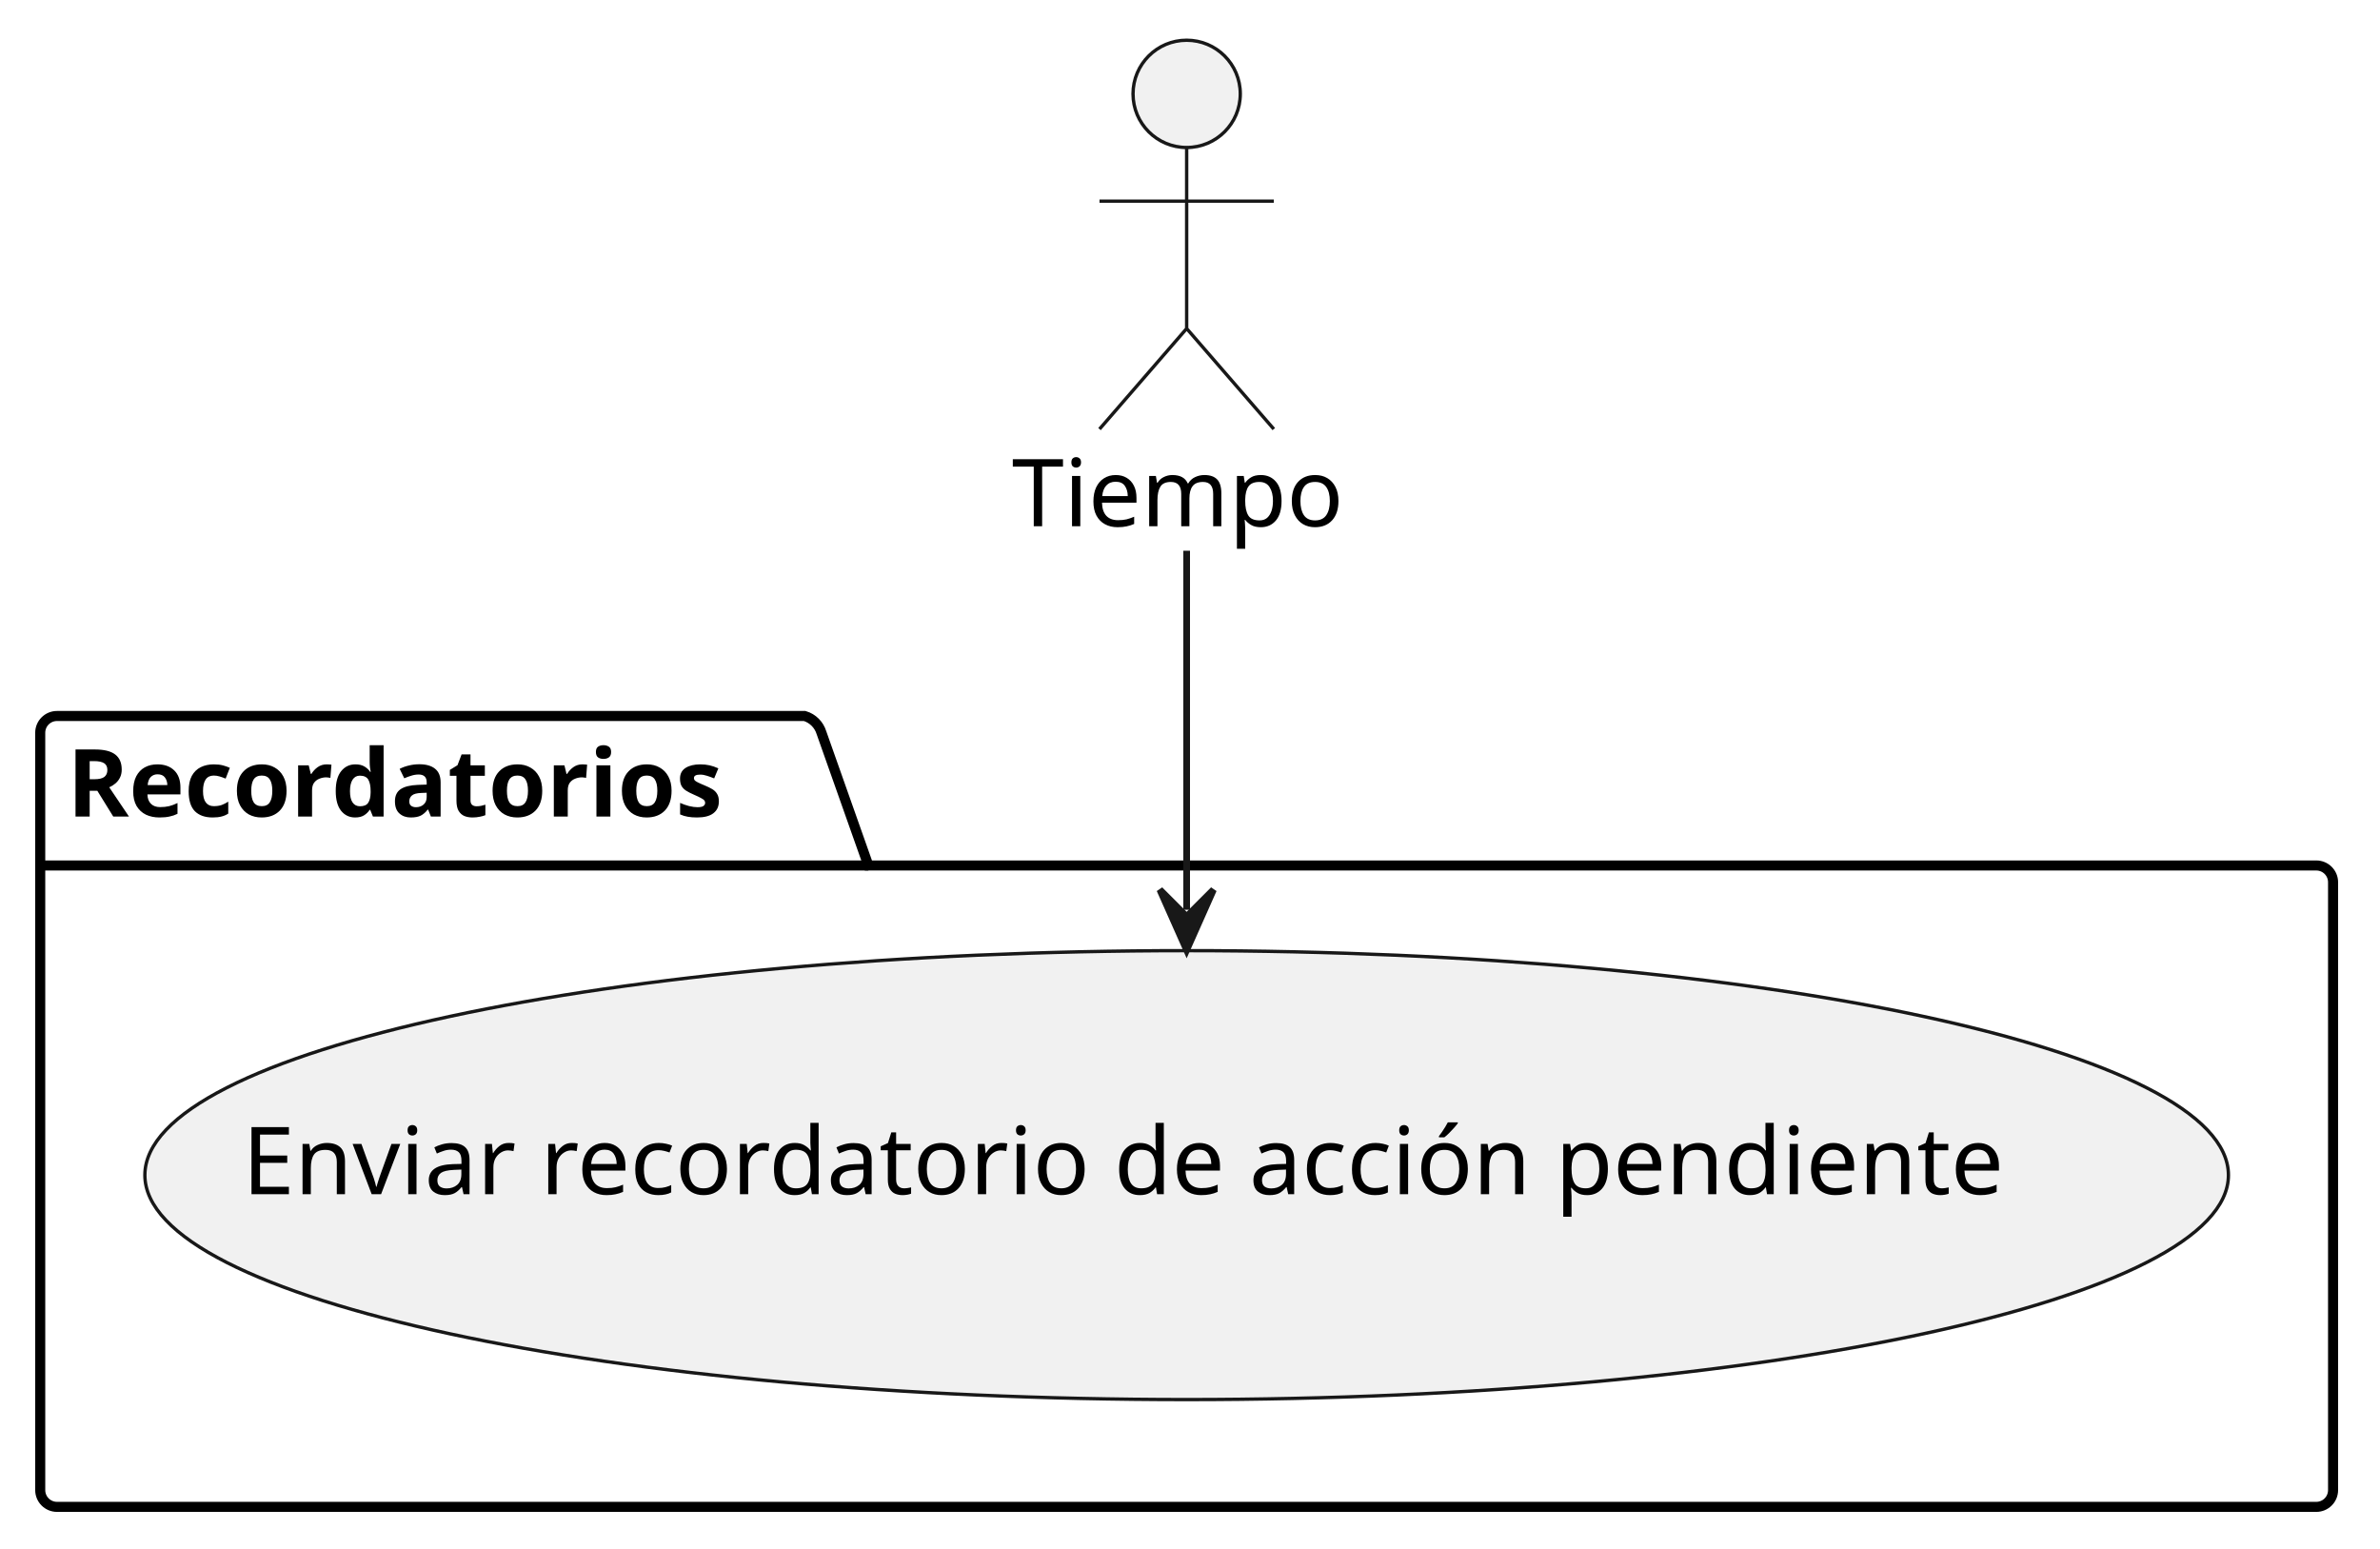
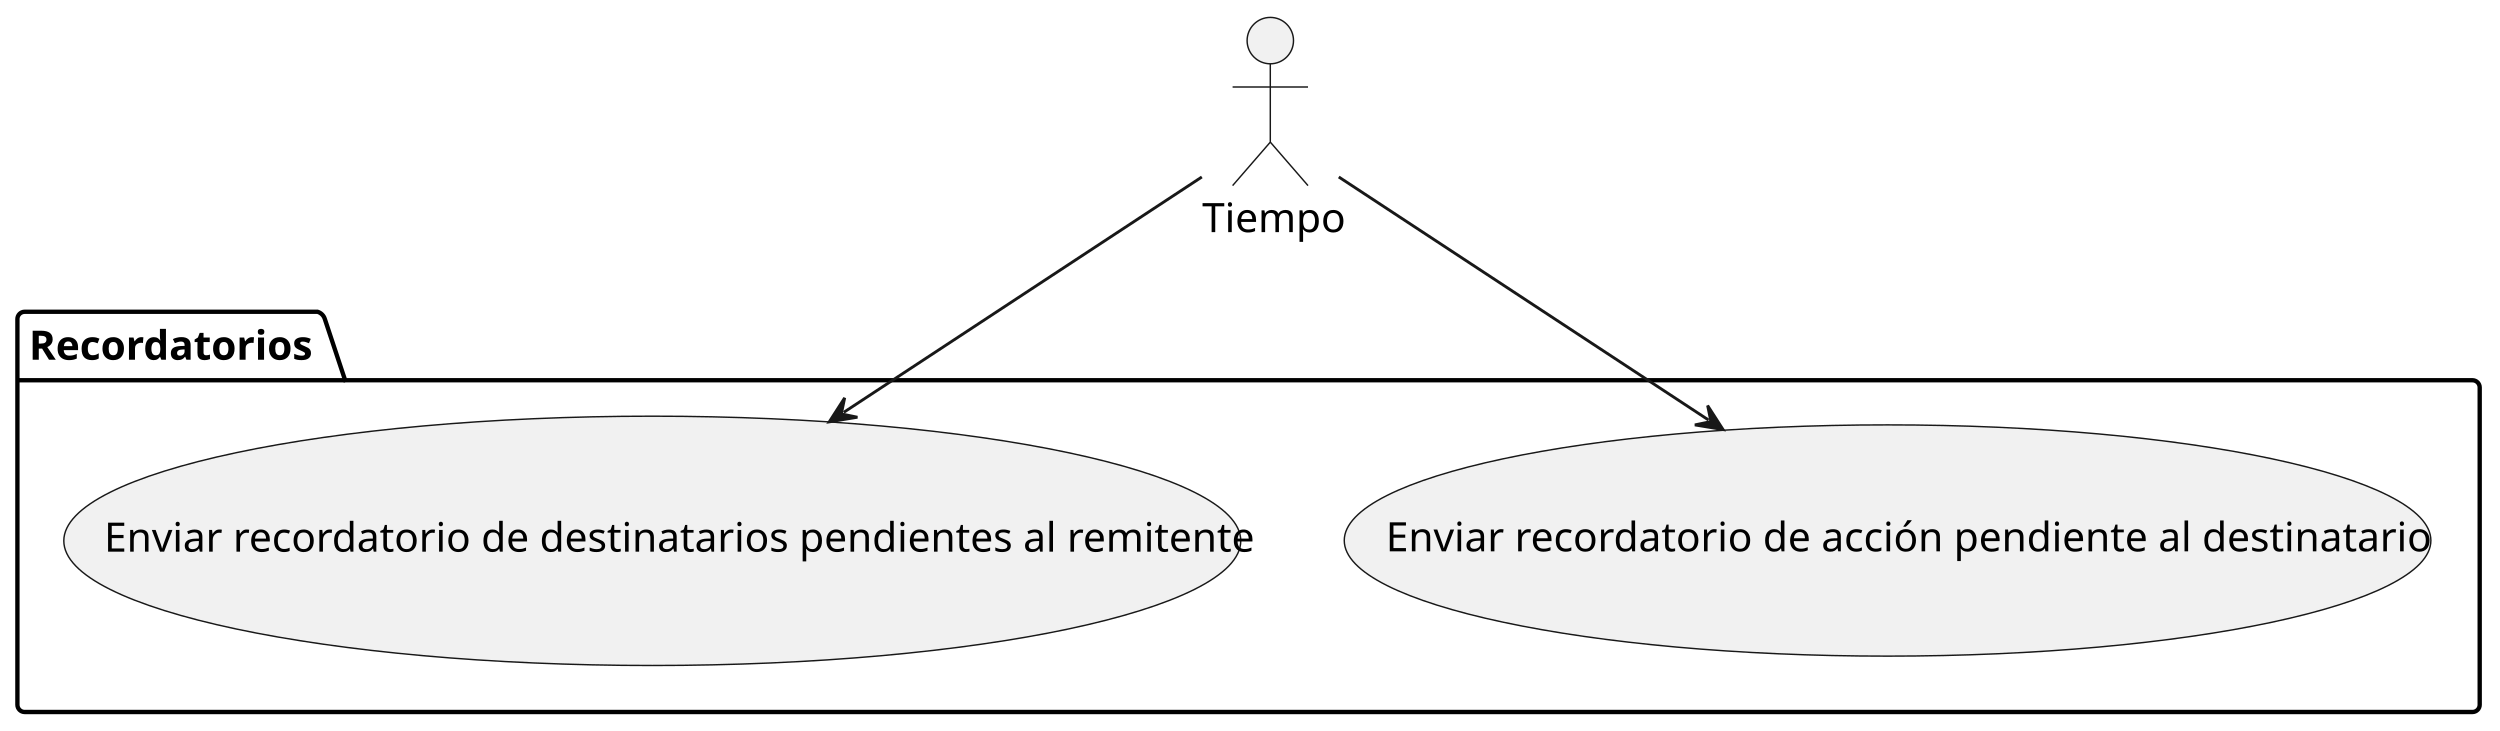
- <svg xmlns="http://www.w3.org/2000/svg" contentStyleType="text/css" data-diagram-type="DESCRIPTION" height="231px" preserveAspectRatio="none" style="width:355px;height:231px;background:#FFFFFF;" version="1.1" viewBox="0 0 355 231" width="355px" zoomAndPan="magnify">
+ <svg xmlns="http://www.w3.org/2000/svg" contentStyleType="text/css" height="252px" preserveAspectRatio="none" style="width:862px;height:252px;background:#FFFFFF;" version="1.1" viewBox="0 0 862 252" width="862px" zoomAndPan="magnify">
  <defs />
  <g>
    <g id="cluster_Recordatorios">
-       <path d="M8.5,106.79 L120.03,106.79 A3.75,3.75 0 0 1 122.53,109.29 L129.53,129.087 L345.5,129.087 A2.5,2.5 0 0 1 348,131.587 L348,222.25 A2.5,2.5 0 0 1 345.5,224.75 L8.5,224.75 A2.5,2.5 0 0 1 6,222.25 L6,109.29 A2.5,2.5 0 0 1 8.5,106.79 " fill="none" style="stroke:#000000;stroke-width:1.5;" />
-       <line style="stroke:#000000;stroke-width:1.5;" x1="6" x2="129.53" y1="129.087" y2="129.087" />
-       <text fill="#000000" font-family="sans-serif" font-size="14" font-weight="bold" lengthAdjust="spacing" textLength="110.53" x="10" y="121.785">Recordatorios</text>
+       <path d="M8.5,107.5 L109.5,107.5 A3.75,3.75 0 0 1 112,110 L119,131.109 L852.5,131.109 A2.5,2.5 0 0 1 855,133.609 L855,243 A2.5,2.5 0 0 1 852.5,245.5 L8.5,245.5 A2.5,2.5 0 0 1 6,243 L6,110 A2.5,2.5 0 0 1 8.5,107.5 " fill="none" style="stroke:#000000;stroke-width:1.5;" />
+       <line style="stroke:#000000;stroke-width:1.5;" x1="6" x2="119" y1="131.109" y2="131.109" />
+       <text fill="#000000" font-family="sans-serif" font-size="14" font-weight="bold" lengthAdjust="spacing" textLength="100" x="10" y="124.033">Recordatorios</text>
    </g>
    <g id="elem_R1">
-       <ellipse cx="177.001" cy="175.268" fill="#F1F1F1" rx="155.392" ry="33.478" style="stroke:#181818;stroke-width:0.5;" />
-       <text fill="#000000" font-family="sans-serif" font-size="14" lengthAdjust="spacing" textLength="281.688" x="36.157" y="178.115">Enviar recordatorio de acción pendiente</text>
+       <ellipse cx="650.834" cy="186.367" fill="#F1F1F1" rx="187.334" ry="39.867" style="stroke:#181818;stroke-width:0.5;" />
+       <text fill="#000000" font-family="sans-serif" font-size="14" lengthAdjust="spacing" textLength="346" x="477.834" y="190.095">Enviar recordatorio de acción pendiente al destinatario</text>
+     </g>
+     <g id="elem_R2">
+       <ellipse cx="224.908" cy="186.482" fill="#F1F1F1" rx="202.908" ry="42.981" style="stroke:#181818;stroke-width:0.5;" />
+       <text fill="#000000" font-family="sans-serif" font-size="14" lengthAdjust="spacing" textLength="378" x="35.908" y="190.21">Enviar recordatorio de destinatarios pendientes al remitente</text>
    </g>
    <g id="elem_Tiempo">
-       <ellipse cx="177.002" cy="14" fill="#F1F1F1" rx="8" ry="8" style="stroke:#181818;stroke-width:0.5;" />
-       <path d="M177.002,22 L177.002,49 M164.002,30 L190.002,30 M177.002,49 L164.002,64 M177.002,49 L190.002,64 " fill="none" style="stroke:#181818;stroke-width:0.5;" />
-       <text fill="#000000" font-family="sans-serif" font-size="14" lengthAdjust="spacing" textLength="52.145" x="150.93" y="78.495">Tiempo</text>
+       <ellipse cx="438" cy="14" fill="#F1F1F1" rx="8" ry="8" style="stroke:#181818;stroke-width:0.5;" />
+       <path d="M438,22 L438,49 M425,30 L451,30 M438,49 L425,64 M438,49 L451,64 " fill="none" style="stroke:#181818;stroke-width:0.5;" />
+       <text fill="#000000" font-family="sans-serif" font-size="14" lengthAdjust="spacing" textLength="47" x="414.5" y="80.033">Tiempo</text>
    </g>
    <g id="link_Tiempo_R1">
-       <path d="M177,82.14 C177,100.98 177,117.59 177,135.7 " fill="none" id="Tiempo-to-R1" style="stroke:#181818;stroke-width:1;" />
-       <polygon fill="#181818" points="177,141.7,181,132.7,177,136.7,173,132.7,177,141.7" style="stroke:#181818;stroke-width:1;" />
+       <path d="M461.61,61.02 C493.34,81.88 545.766,116.334 589.096,144.814 " fill="none" id="Tiempo-to-R1" style="stroke:#181818;stroke-width:1.0;" />
+       <polygon fill="#181818" points="594.11,148.11,588.786,139.824,589.932,145.364,584.392,146.509,594.11,148.11" style="stroke:#181818;stroke-width:1.0;" />
+     </g>
+     <g id="link_Tiempo_R2">
+       <path d="M414.39,61.02 C383.63,81.24 333.734,114.035 290.934,142.165 " fill="none" id="Tiempo-to-R2" style="stroke:#181818;stroke-width:1.0;" />
+       <polygon fill="#181818" points="285.92,145.46,295.638,143.859,290.098,142.714,291.244,137.174,285.92,145.46" style="stroke:#181818;stroke-width:1.0;" />
    </g>
  </g>
</svg>
